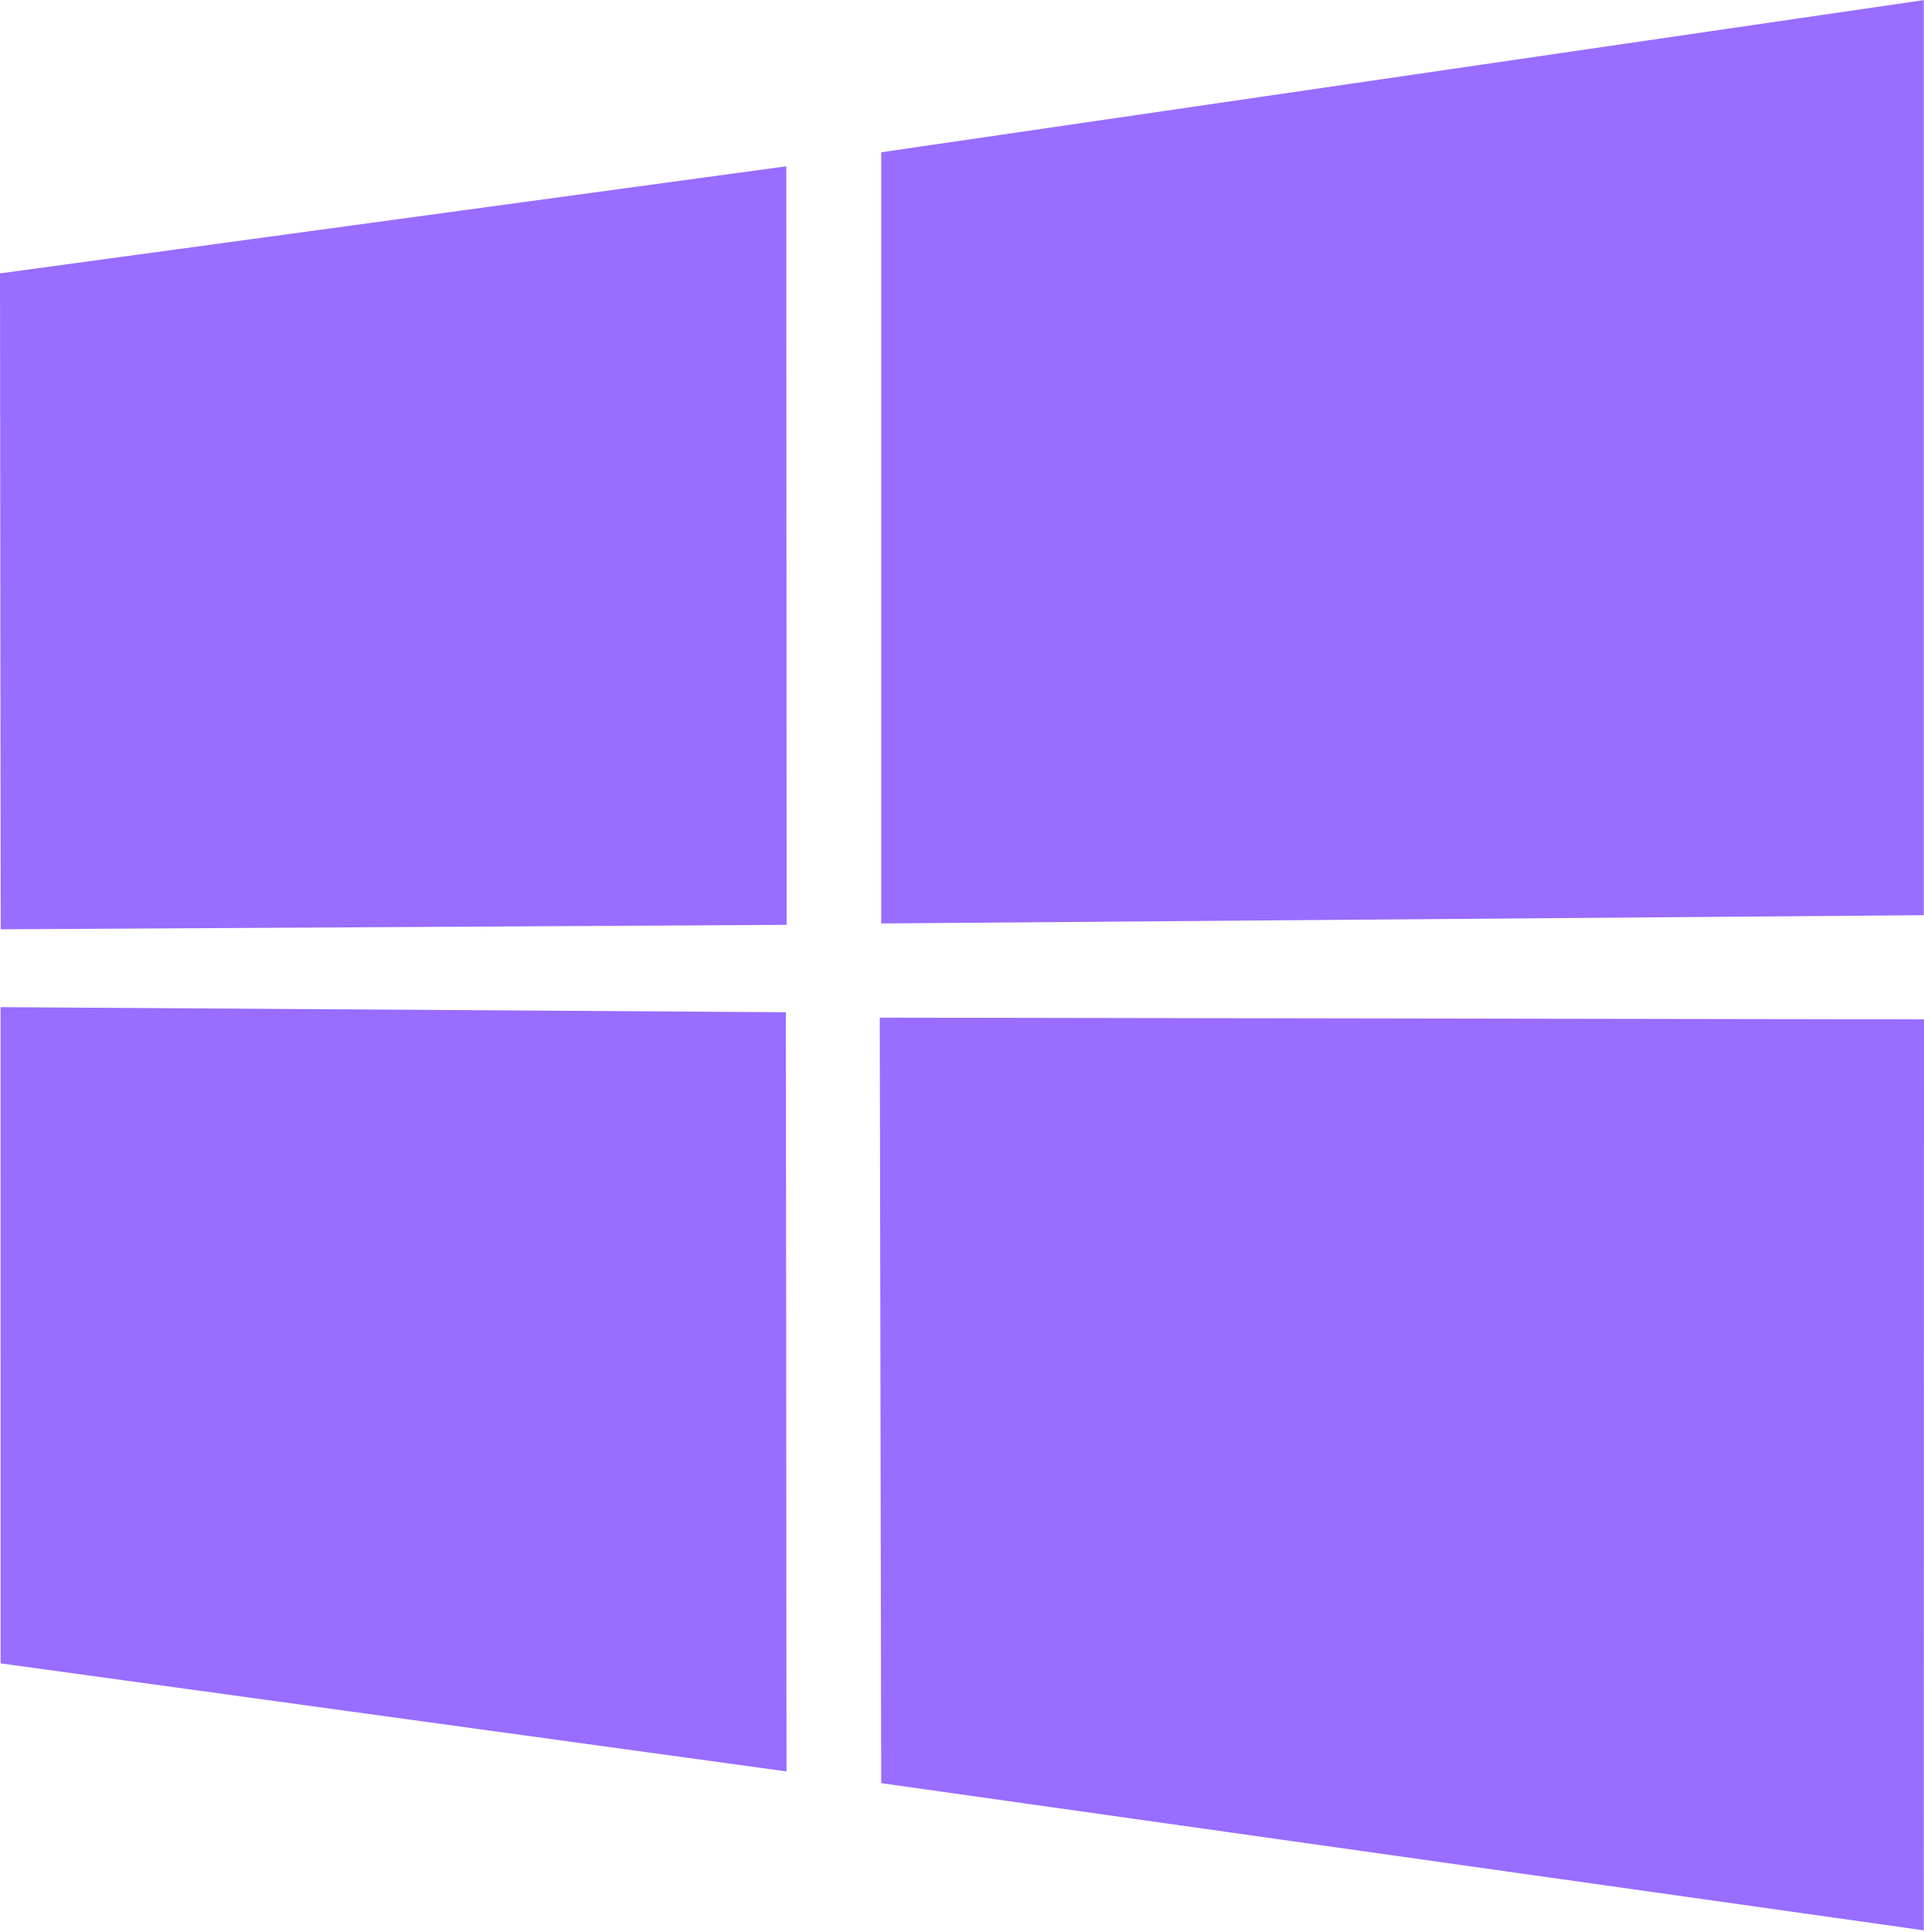
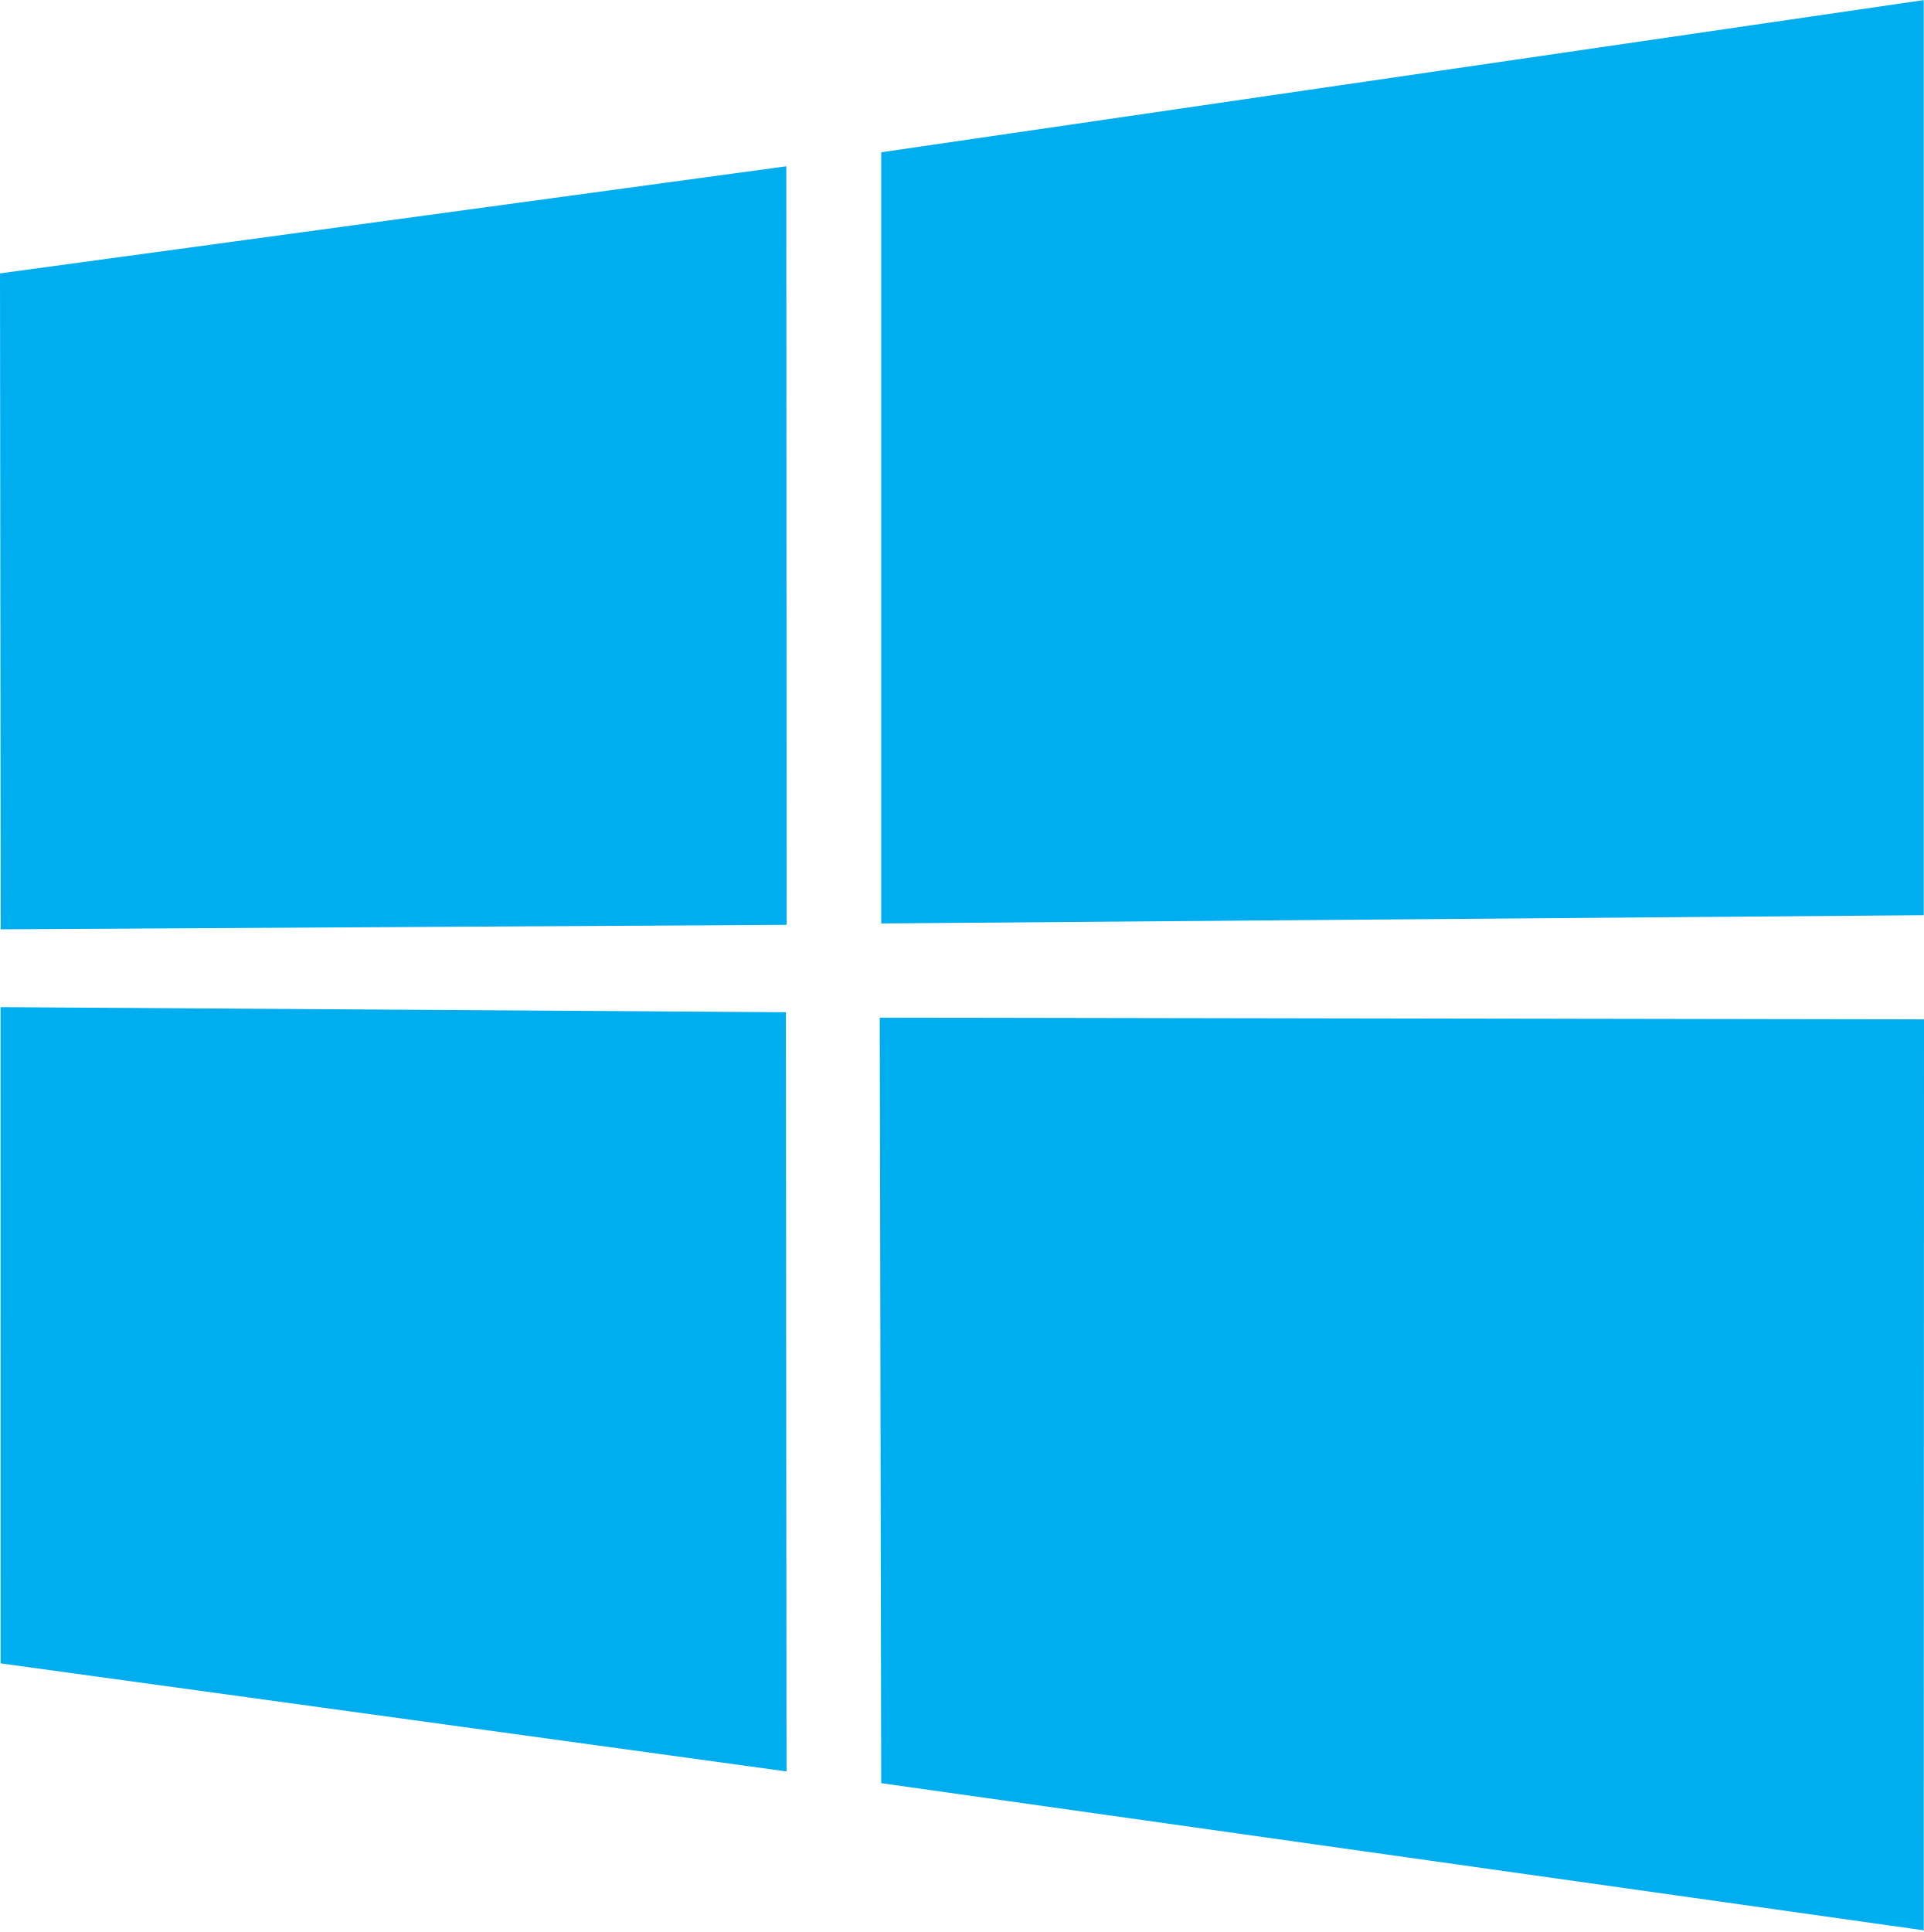
<svg xmlns="http://www.w3.org/2000/svg" width="2490" height="2500" viewBox="0 0 256 257" preserveAspectRatio="xMidYMid">
-   <path d="M0 36.357L104.62 22.11l.045 100.914-104.57.595L0 36.358zm104.57 98.293l.08 101.002L.081 221.275l-.006-87.302 104.494.677zm12.682-114.405L255.968 0v121.74l-138.716 1.1V20.246zM256 135.6l-.033 121.191-138.716-19.578-.194-101.84L256 135.6z" fill="#986DFF" />
+   <path d="M0 36.357L104.62 22.11l.045 100.914-104.57.595L0 36.358zm104.57 98.293l.08 101.002L.081 221.275l-.006-87.302 104.494.677zm12.682-114.405L255.968 0v121.74l-138.716 1.1V20.246zM256 135.6l-.033 121.191-138.716-19.578-.194-101.84L256 135.6z" fill="#00ADEF" />
</svg>
